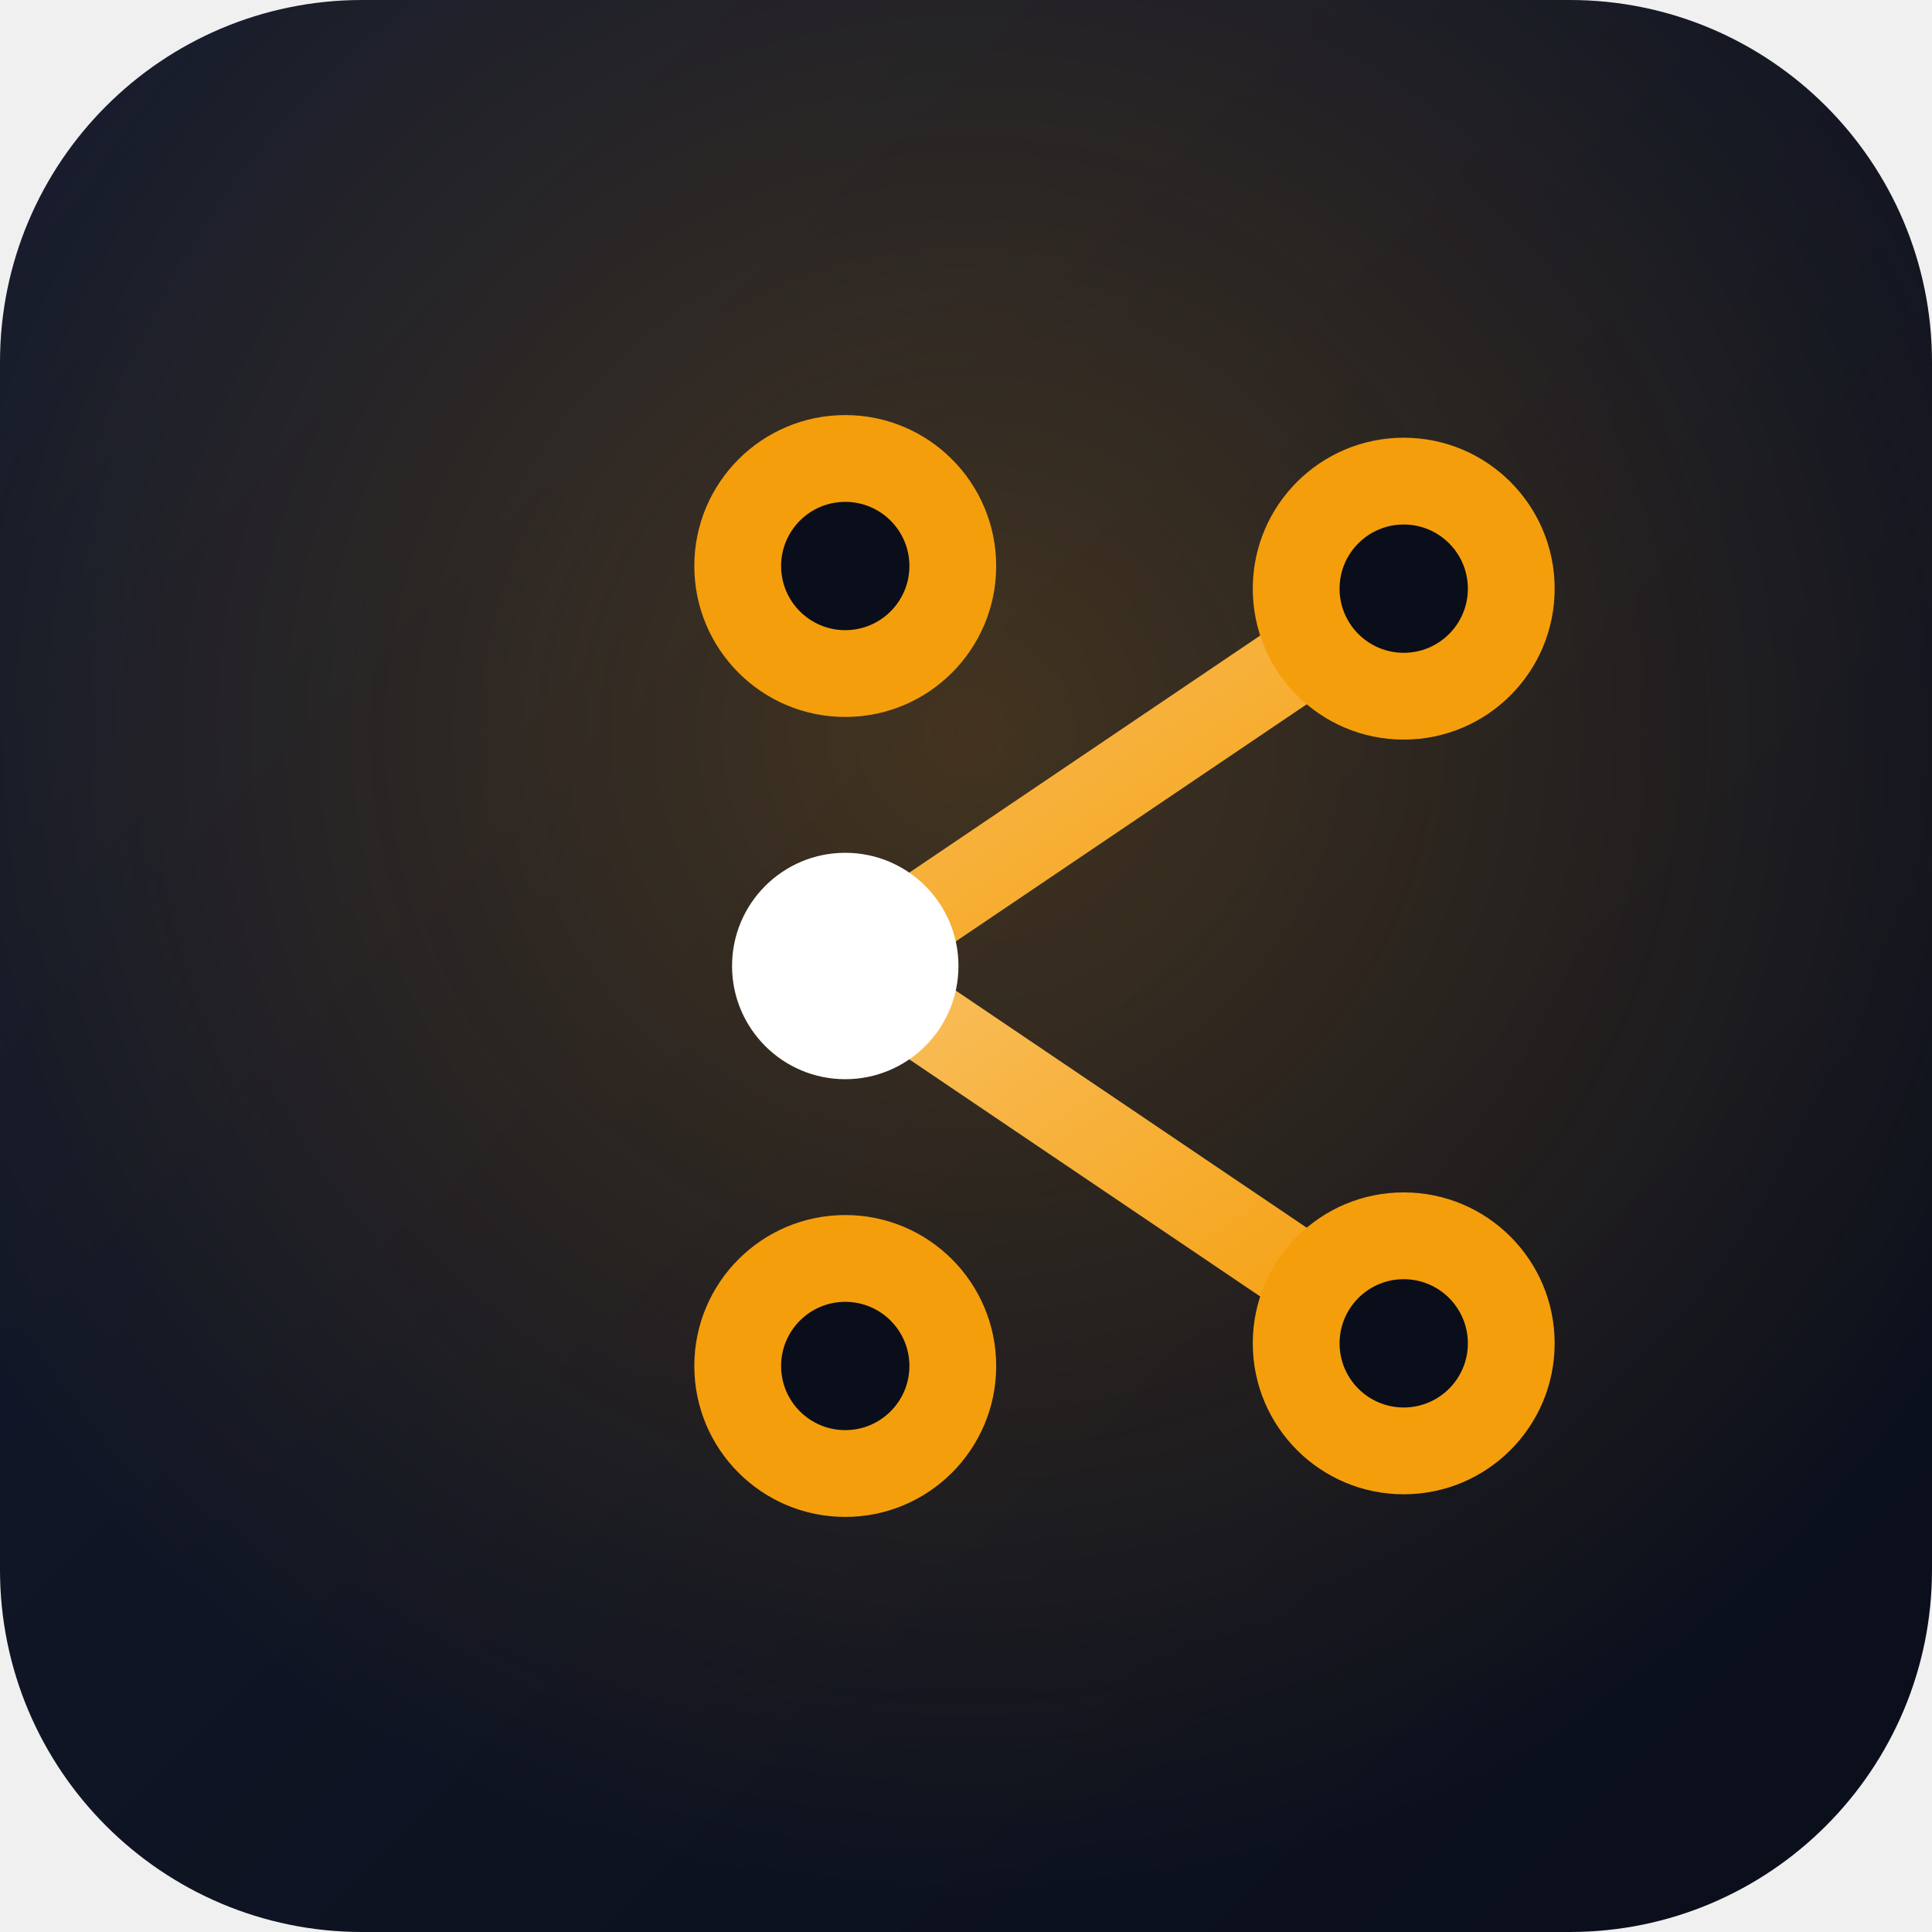
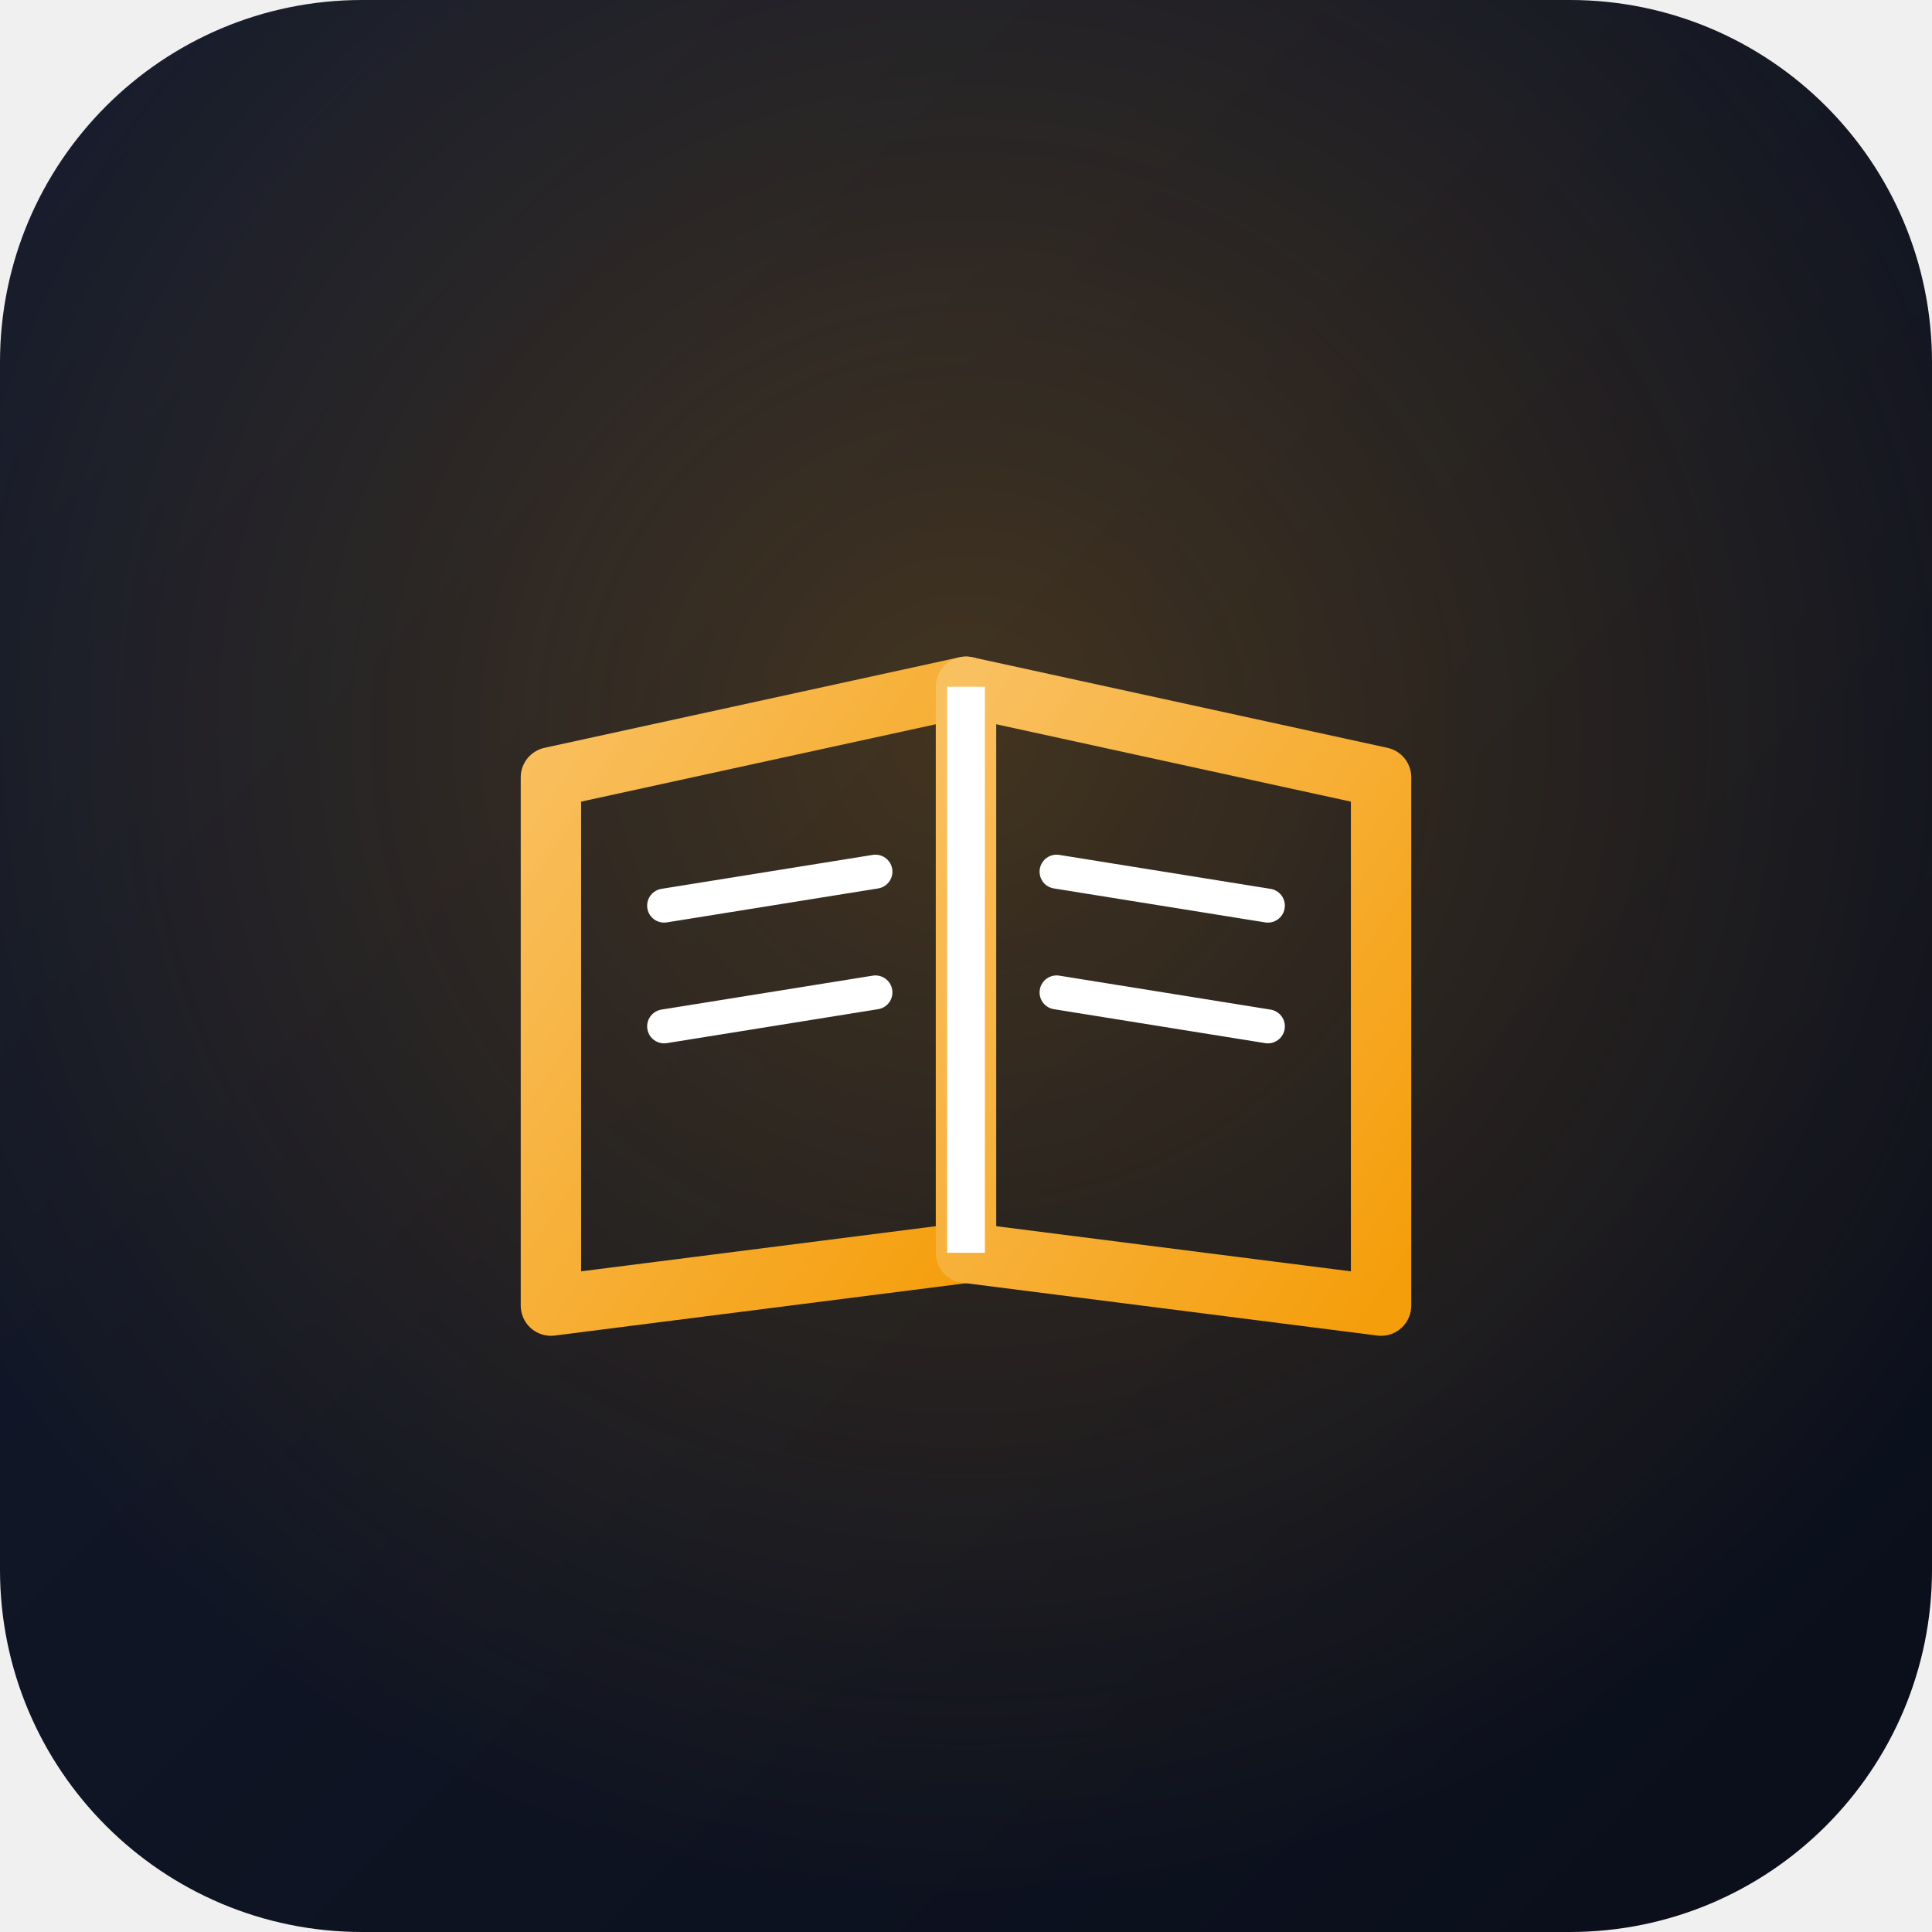
<svg xmlns="http://www.w3.org/2000/svg" viewBox="0 0 512 512" width="512" height="512">
  <defs>
    <linearGradient id="bg" x1="0" y1="0" x2="1" y2="1">
      <stop offset="0" stop-color="#141B2E" />
      <stop offset="1" stop-color="#0A0E1A" />
    </linearGradient>
    <linearGradient id="arm" x1="0" y1="0" x2="1" y2="1">
      <stop offset="0" stop-color="#f9c060" />
      <stop offset="1" stop-color="#F59E0B" />
    </linearGradient>
    <radialGradient id="glow" cx="0.5" cy="0.38" r="0.6">
      <stop offset="0" stop-color="#F59E0B" stop-opacity="0.22" />
      <stop offset="1" stop-color="#F59E0B" stop-opacity="0" />
    </radialGradient>
  </defs>
  <rect width="512" height="512" rx="96" fill="url(#bg)" />
  <rect width="512" height="512" rx="96" fill="url(#glow)" />
-   <g stroke="url(#arm)" stroke-width="22" stroke-linecap="round" fill="none">
-     <line x1="224" y1="150" x2="224" y2="362" />
-     <line x1="224" y1="256" x2="372" y2="156" />
-     <line x1="224" y1="256" x2="372" y2="356" />
+   <g fill="none" stroke="url(#arm)" stroke-width="16" stroke-linejoin="round">
+     <path d="M256 182 L146 206 L146 346 L256 332 Z" />
+     <path d="M256 182 L366 206 L366 346 L256 332 Z" />
  </g>
-   <circle cx="224" cy="150" r="40" fill="#F59E0B" />
-   <circle cx="224" cy="150" r="17" fill="#0A0E1A" />
-   <circle cx="224" cy="362" r="40" fill="#F59E0B" />
-   <circle cx="224" cy="362" r="17" fill="#0A0E1A" />
-   <circle cx="372" cy="156" r="40" fill="#F59E0B" />
-   <circle cx="372" cy="156" r="17" fill="#0A0E1A" />
-   <circle cx="372" cy="356" r="40" fill="#F59E0B" />
-   <circle cx="372" cy="356" r="17" fill="#0A0E1A" />
-   <circle cx="224" cy="256" r="30" fill="#FFFFFF" />
+   <line x1="256" y1="182" x2="256" y2="332" stroke="#fff" stroke-width="10" />
+   <g stroke="#fff" stroke-width="9" stroke-linecap="round">
+     <line x1="176" y1="240" x2="232" y2="231" />
+     <line x1="176" y1="272" x2="232" y2="263" />
+     <line x1="280" y1="231" x2="336" y2="240" />
+     <line x1="280" y1="263" x2="336" y2="272" />
+   </g>
</svg>
